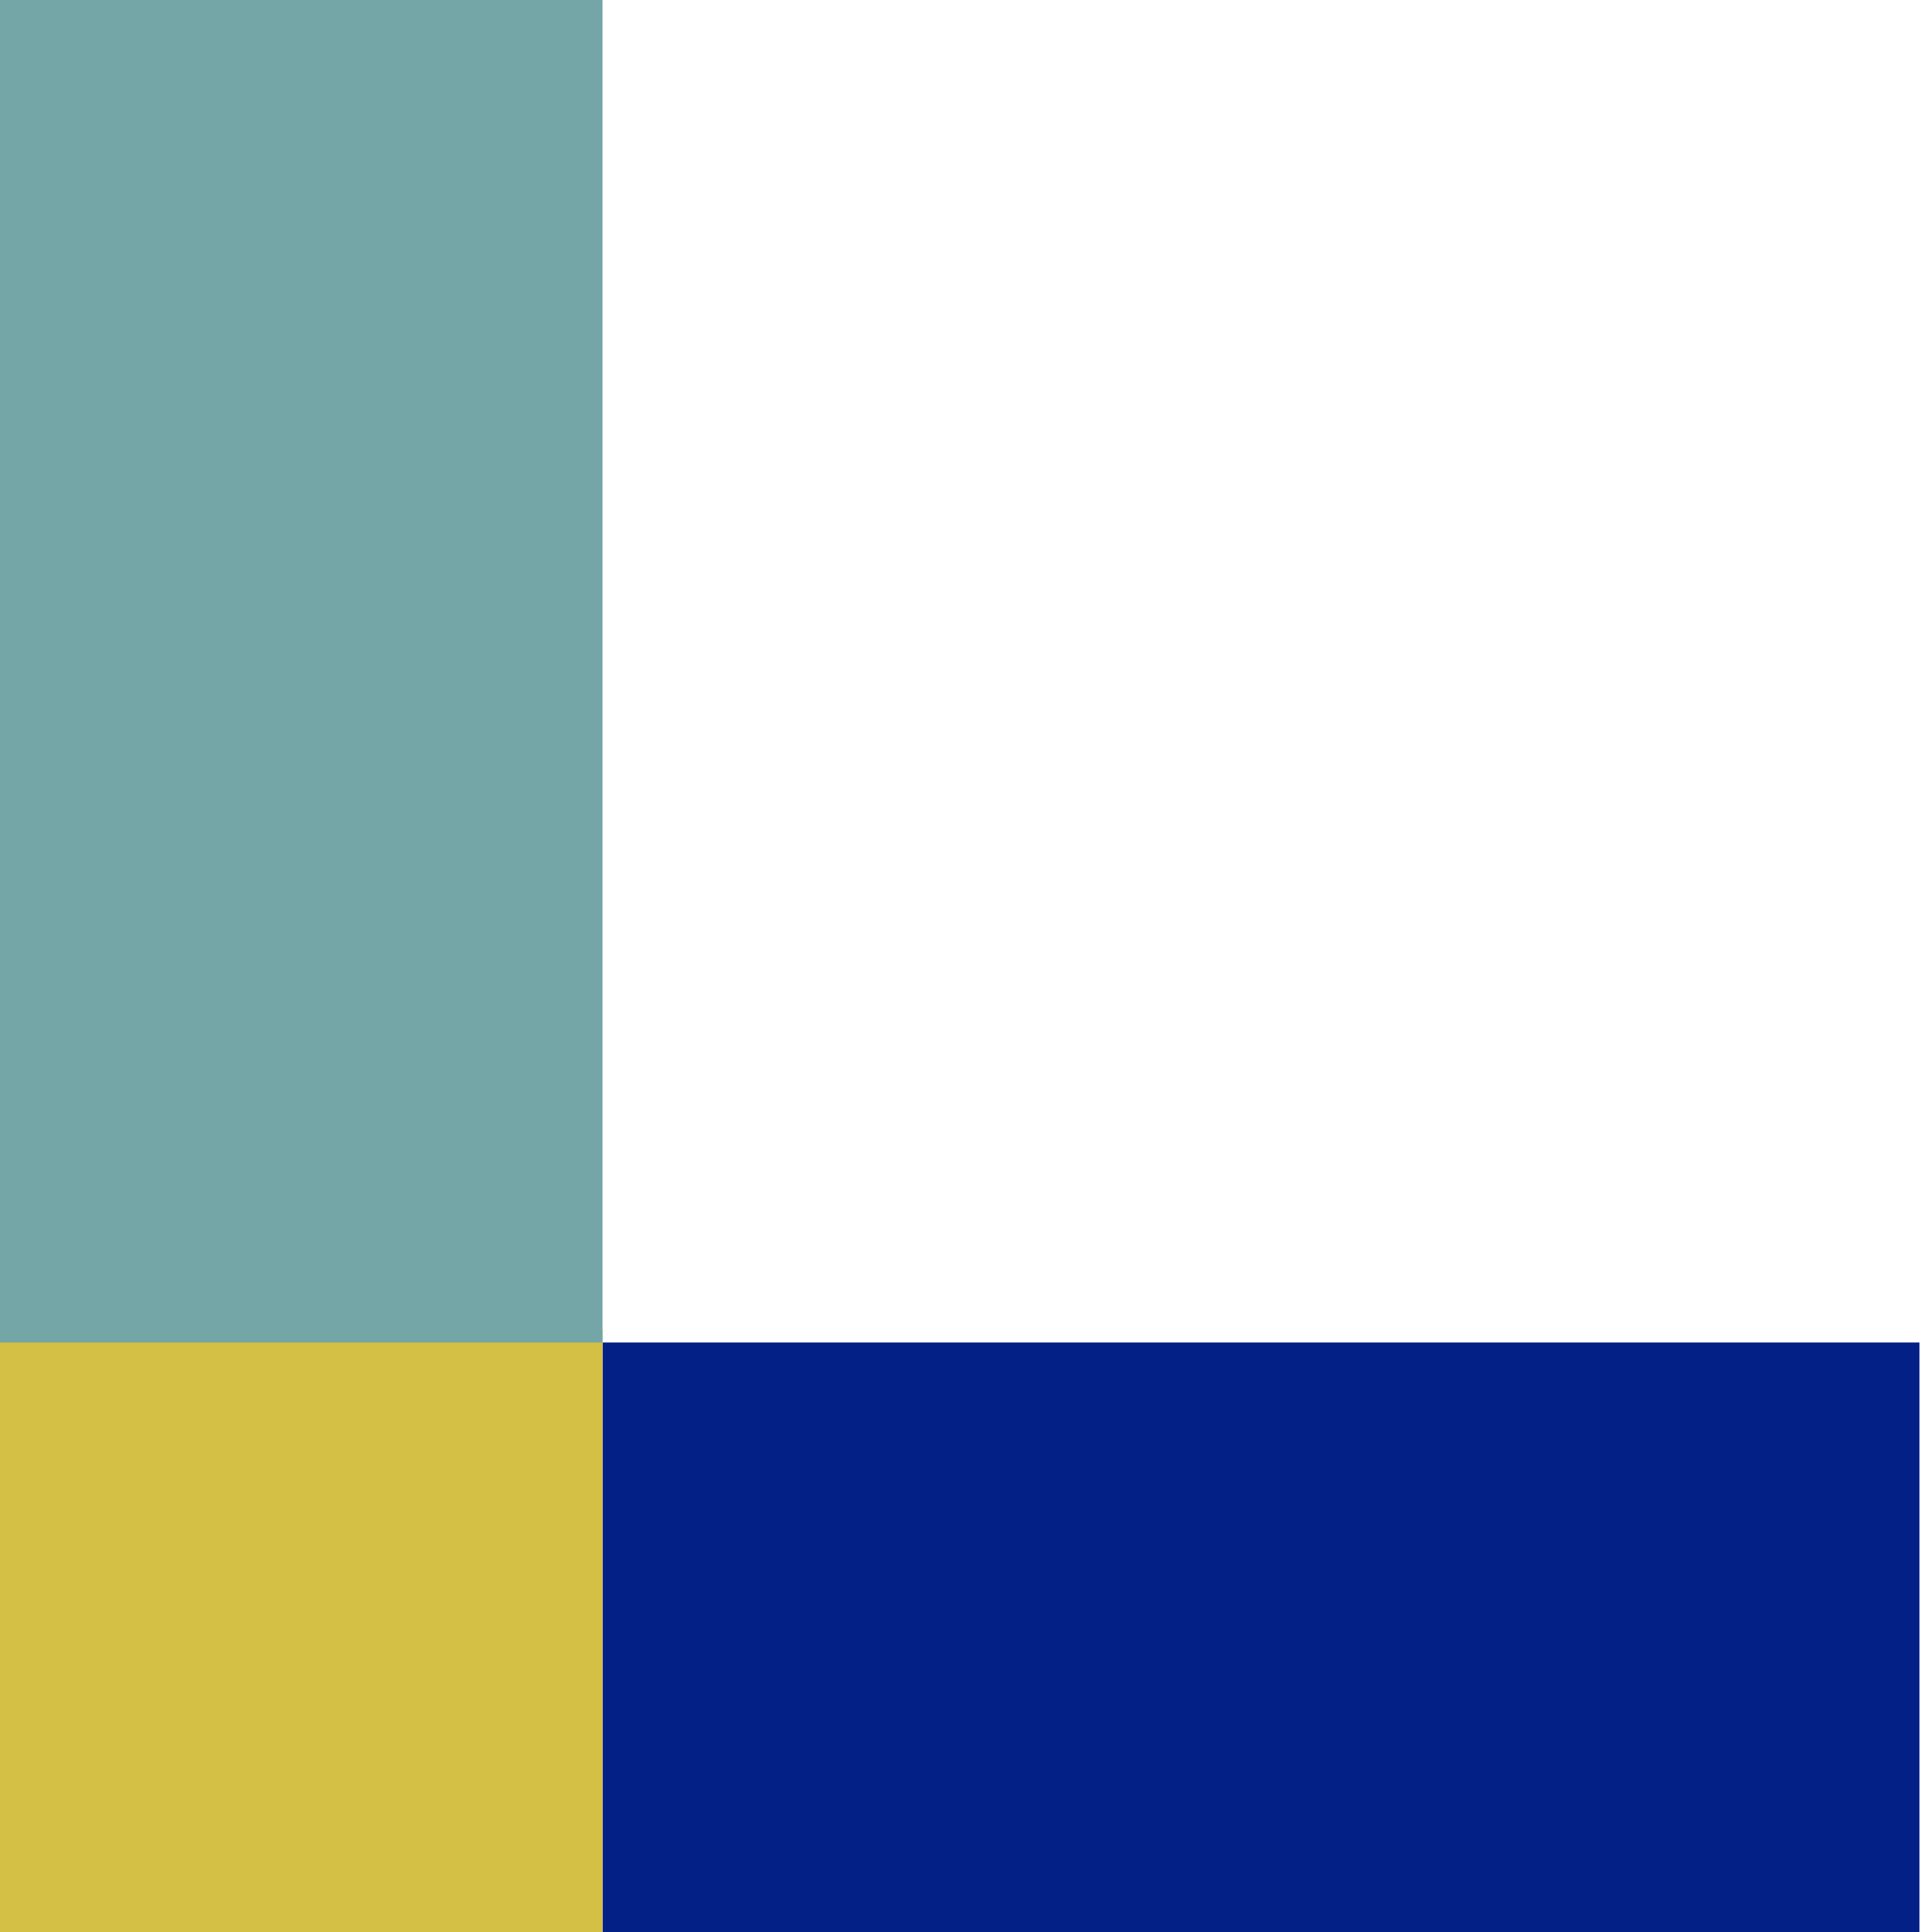
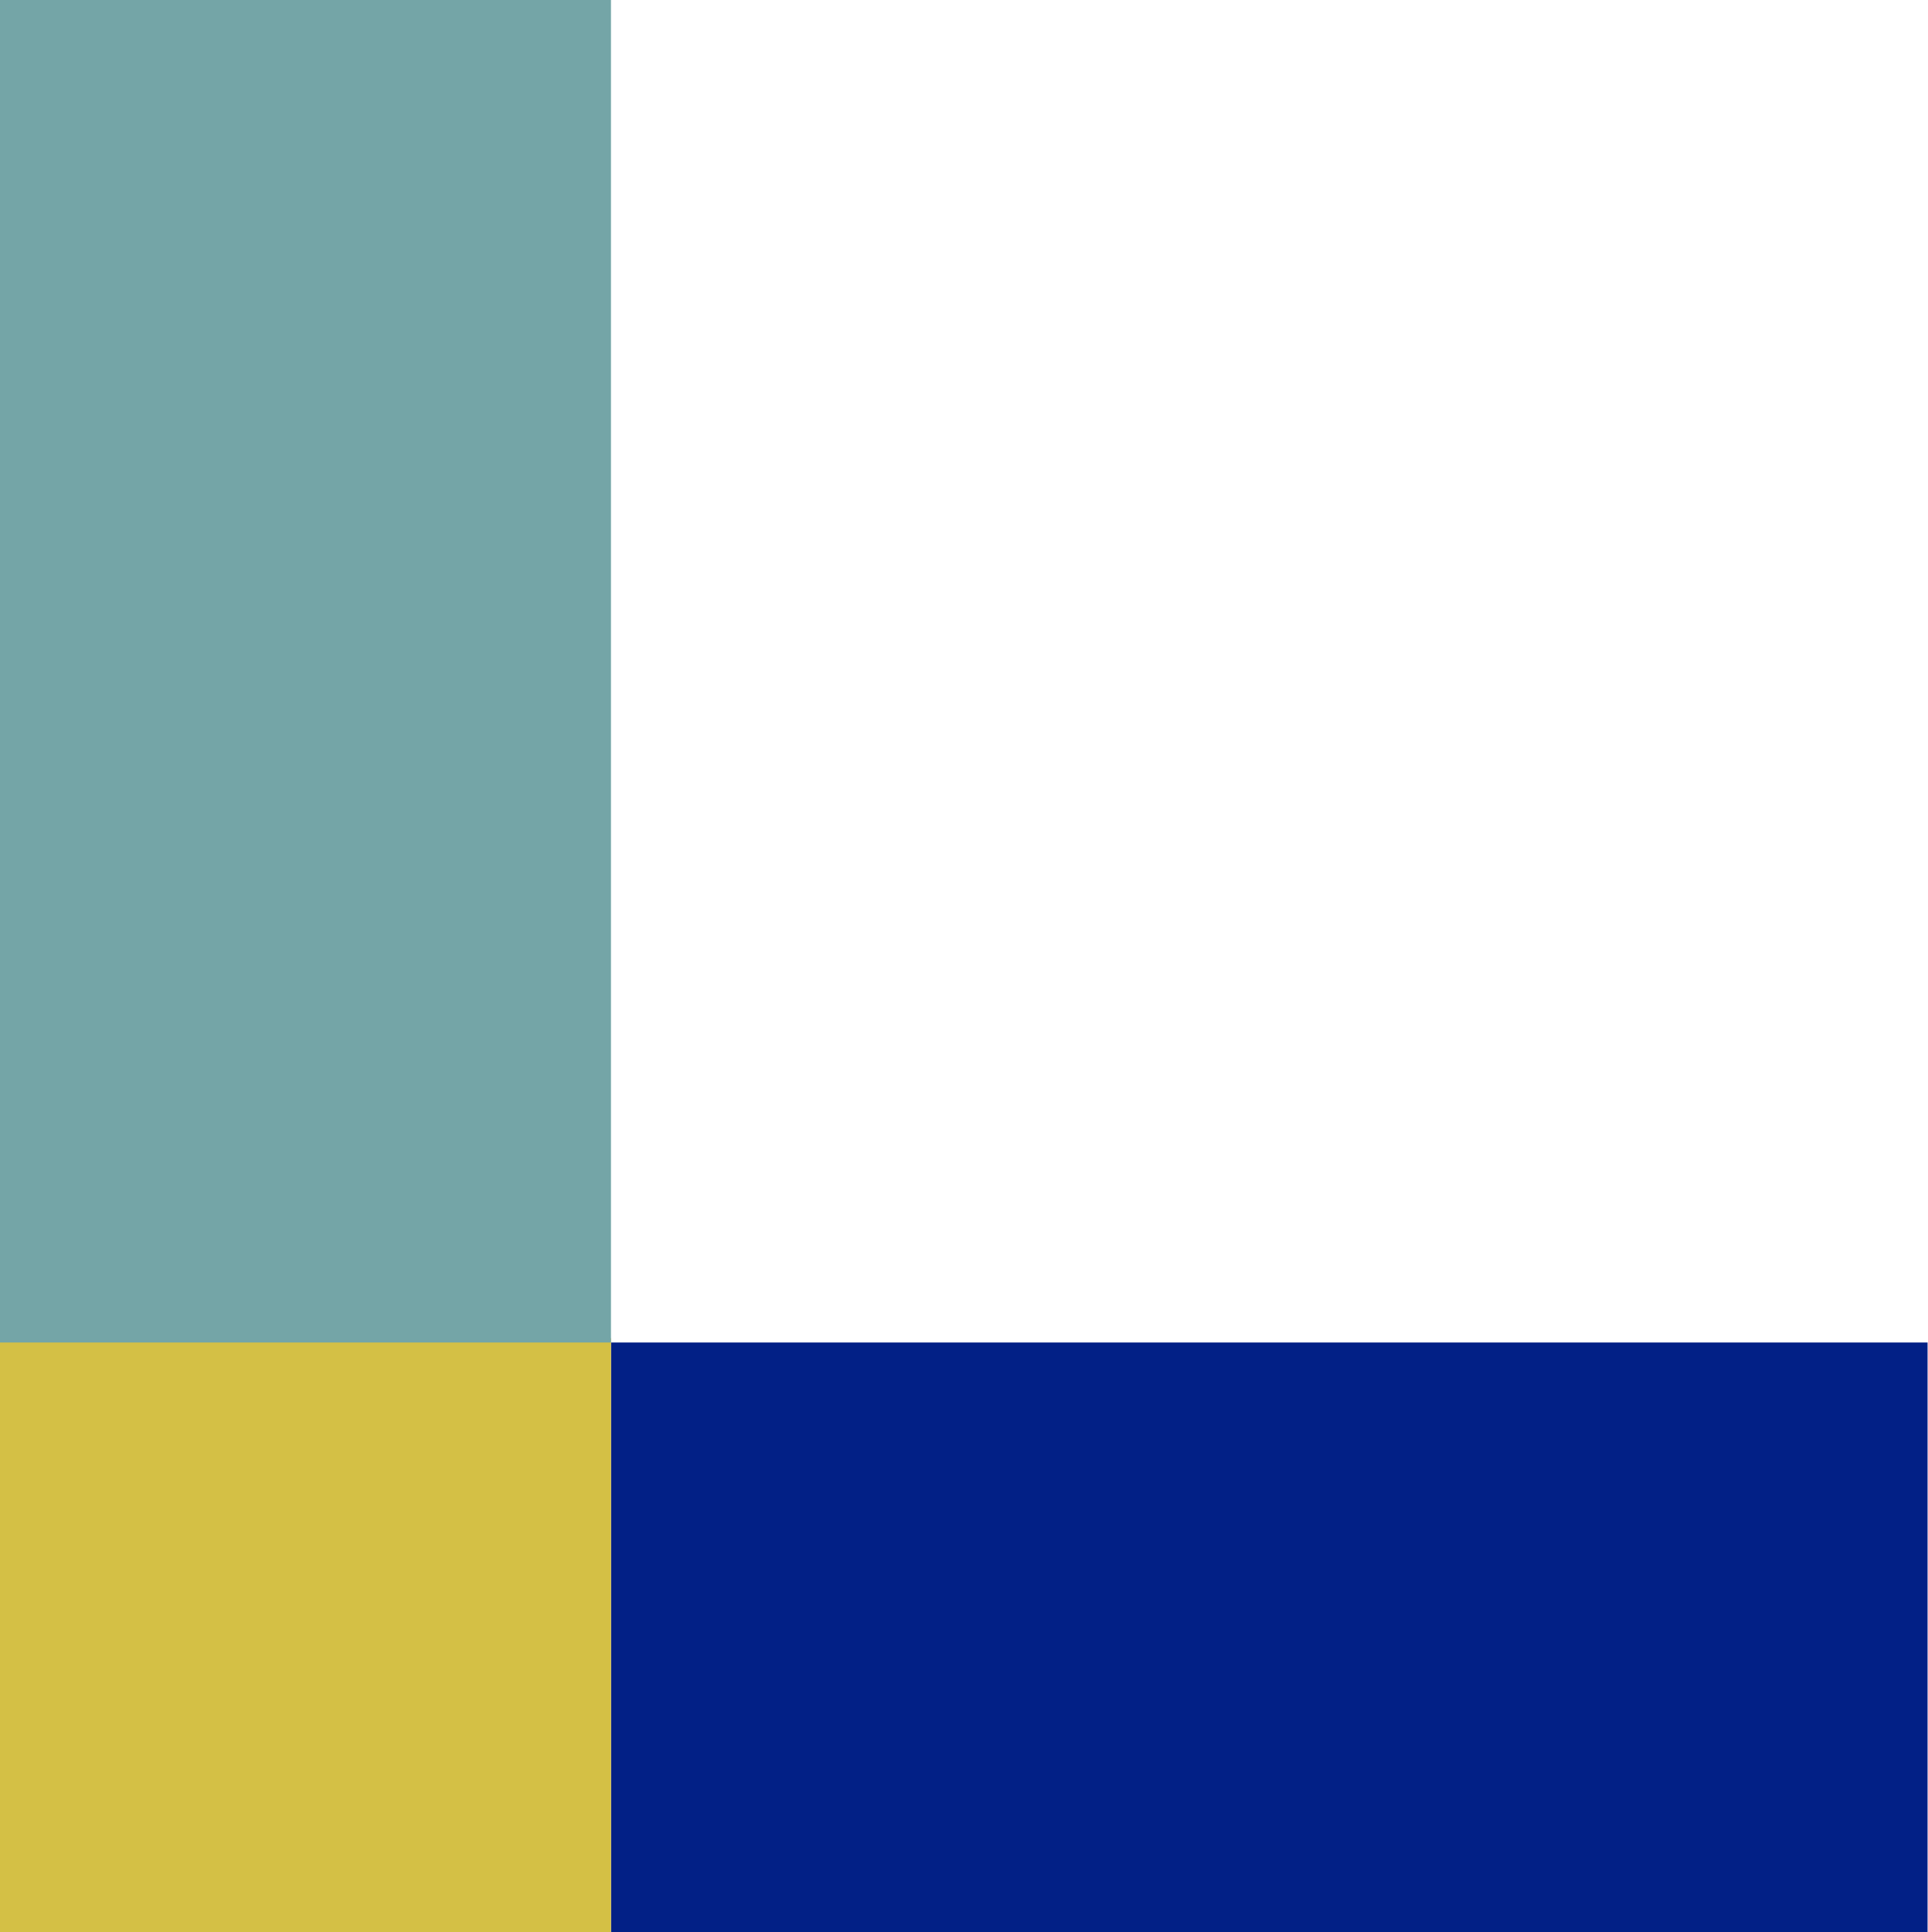
- <svg xmlns="http://www.w3.org/2000/svg" width="223" height="224.5" viewBox="0 0 223 224.5">
-   <g transform="translate(-689 776.5) rotate(-90)">
-     <path d="M0,0H68.5V153H0Z" transform="translate(552 759)" fill="#022086" />
-     <path d="M0,0H70V70H0Z" transform="translate(552 689)" fill="#d4c045" />
-     <path d="M0,0H70V156H0Z" transform="translate(620.5 759) rotate(-90)" fill="#74a5a7" />
+ <svg xmlns="http://www.w3.org/2000/svg" width="224" height="224.5" viewBox="0 0 224 224.5">
+   <g transform="translate(-688 776.5) rotate(-90)">
+     <rect width="68.5" height="153" transform="translate(552 759)" fill="#022086" />
+     <rect width="69" height="71" transform="translate(552 688)" fill="#d4c045" />
+     <rect width="71" height="156" transform="translate(620.5 759) rotate(-90)" fill="#74a5a7" />
  </g>
</svg>
